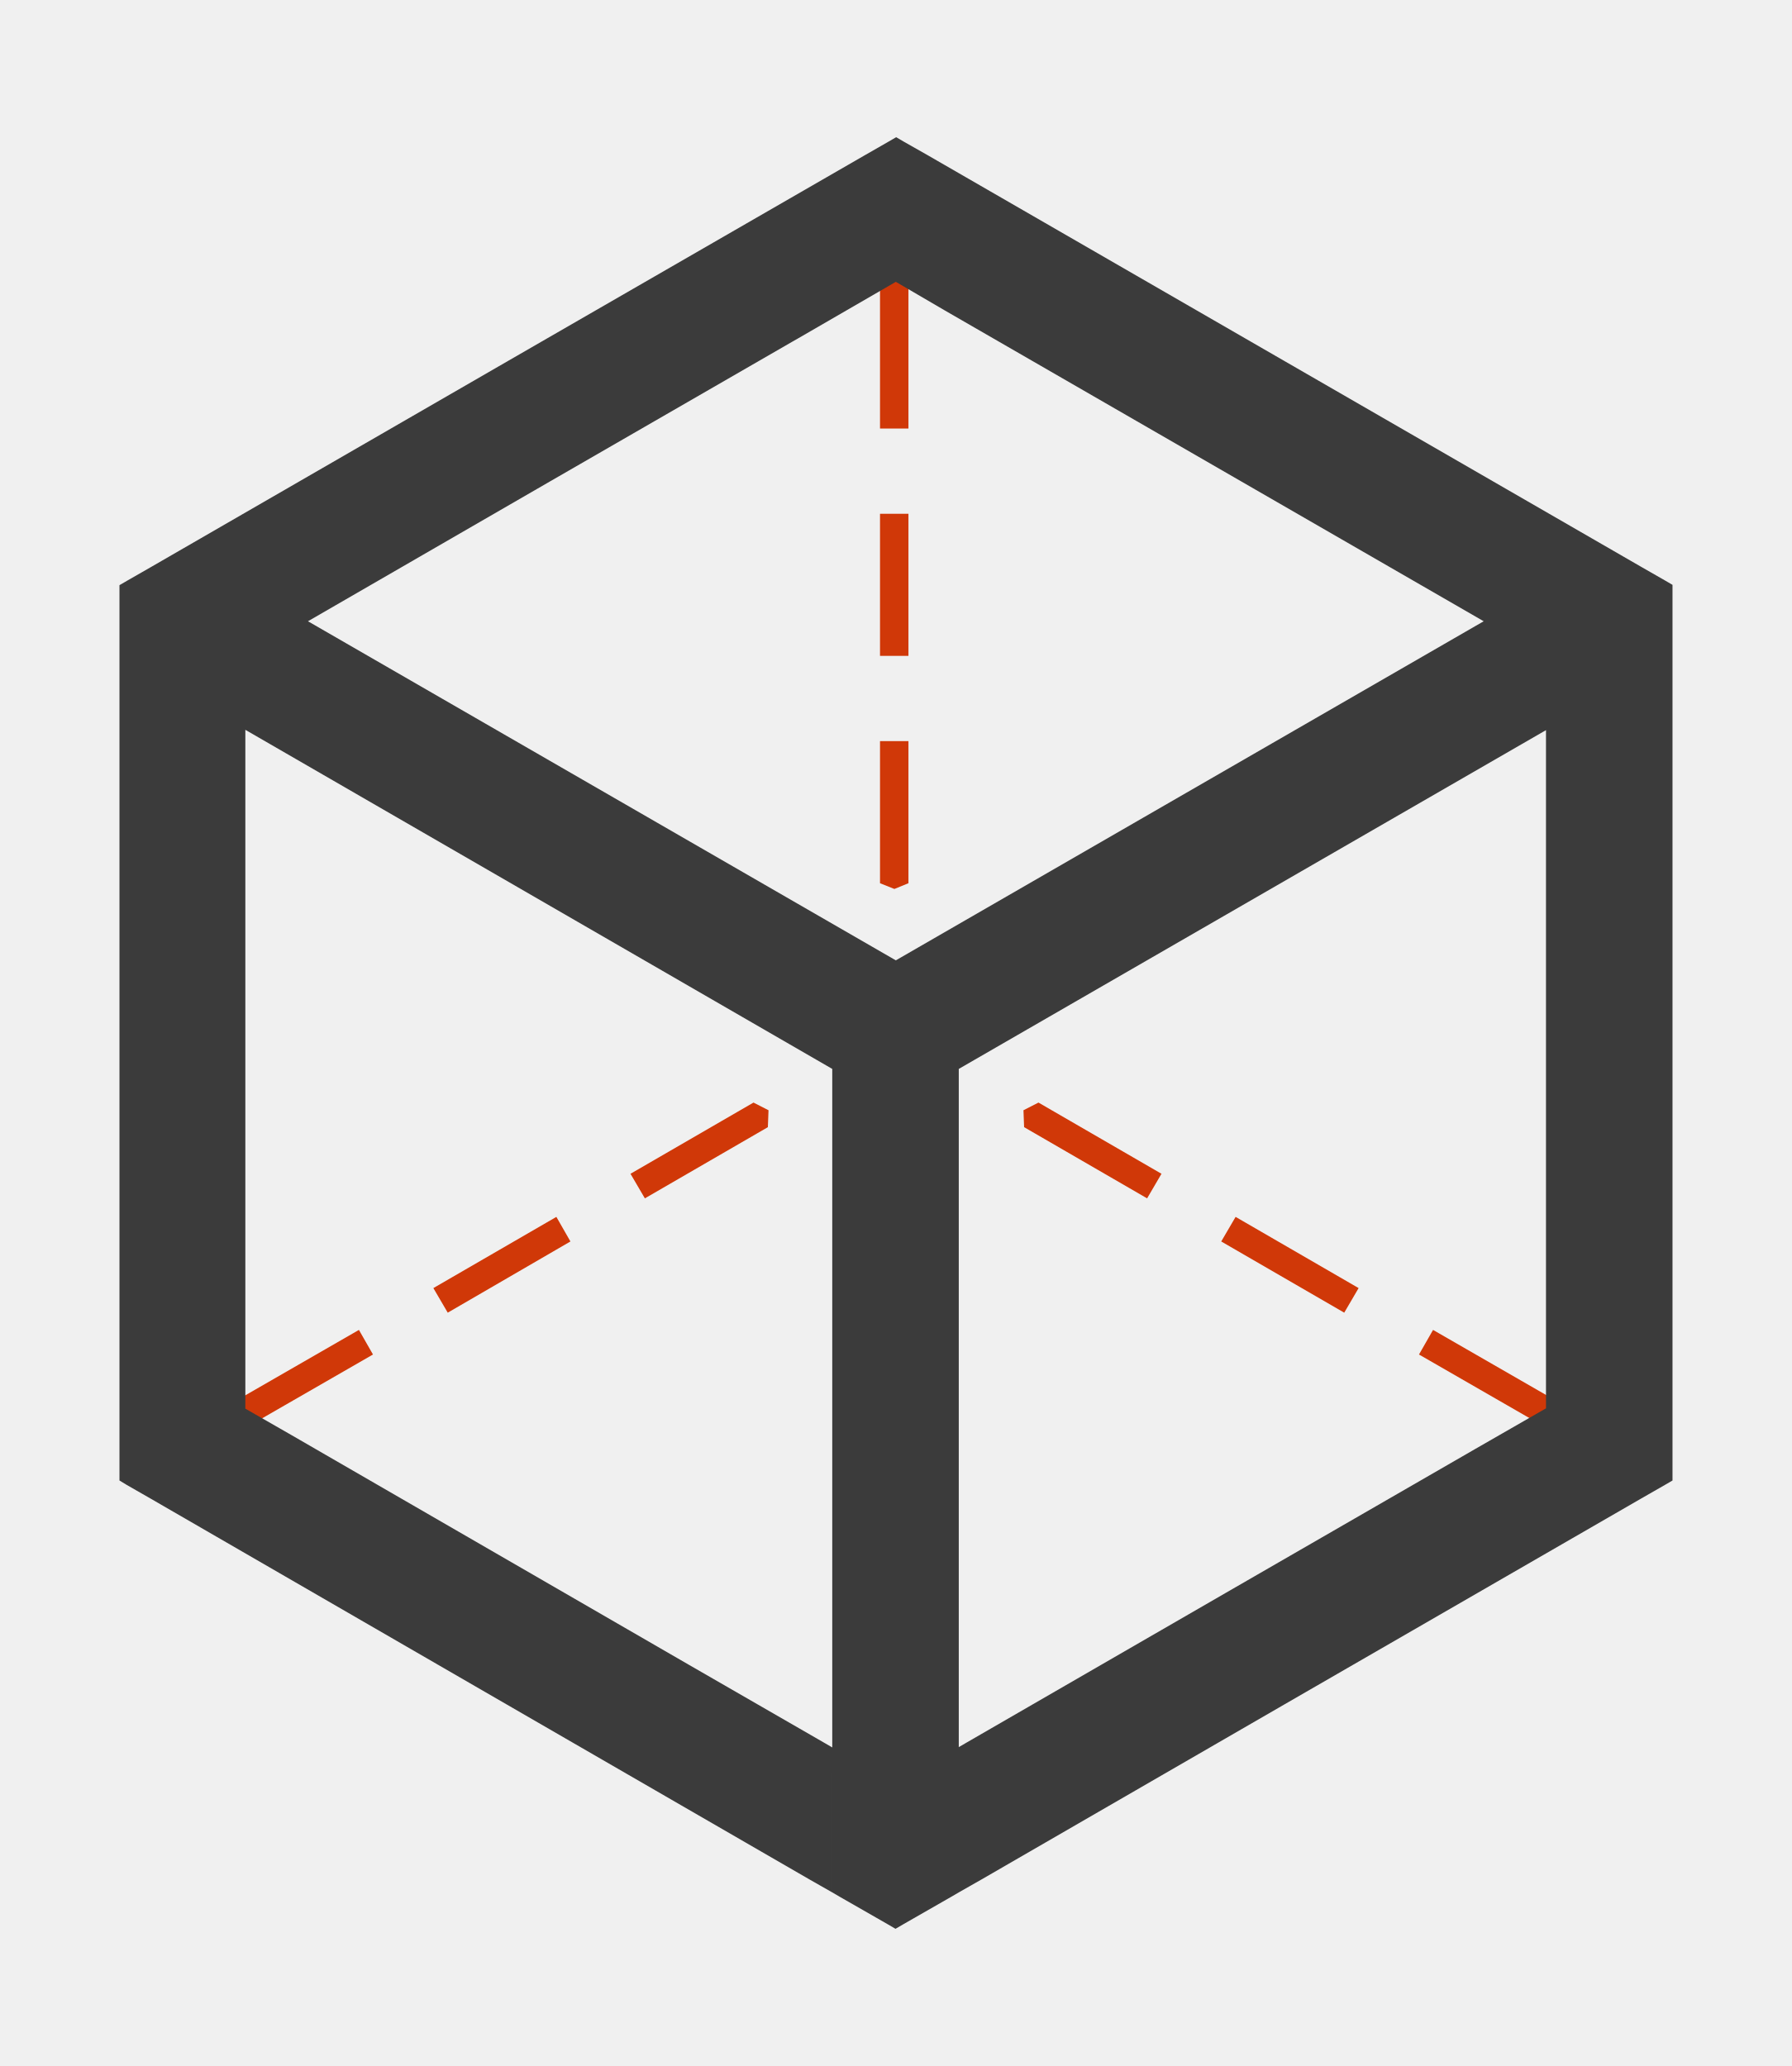
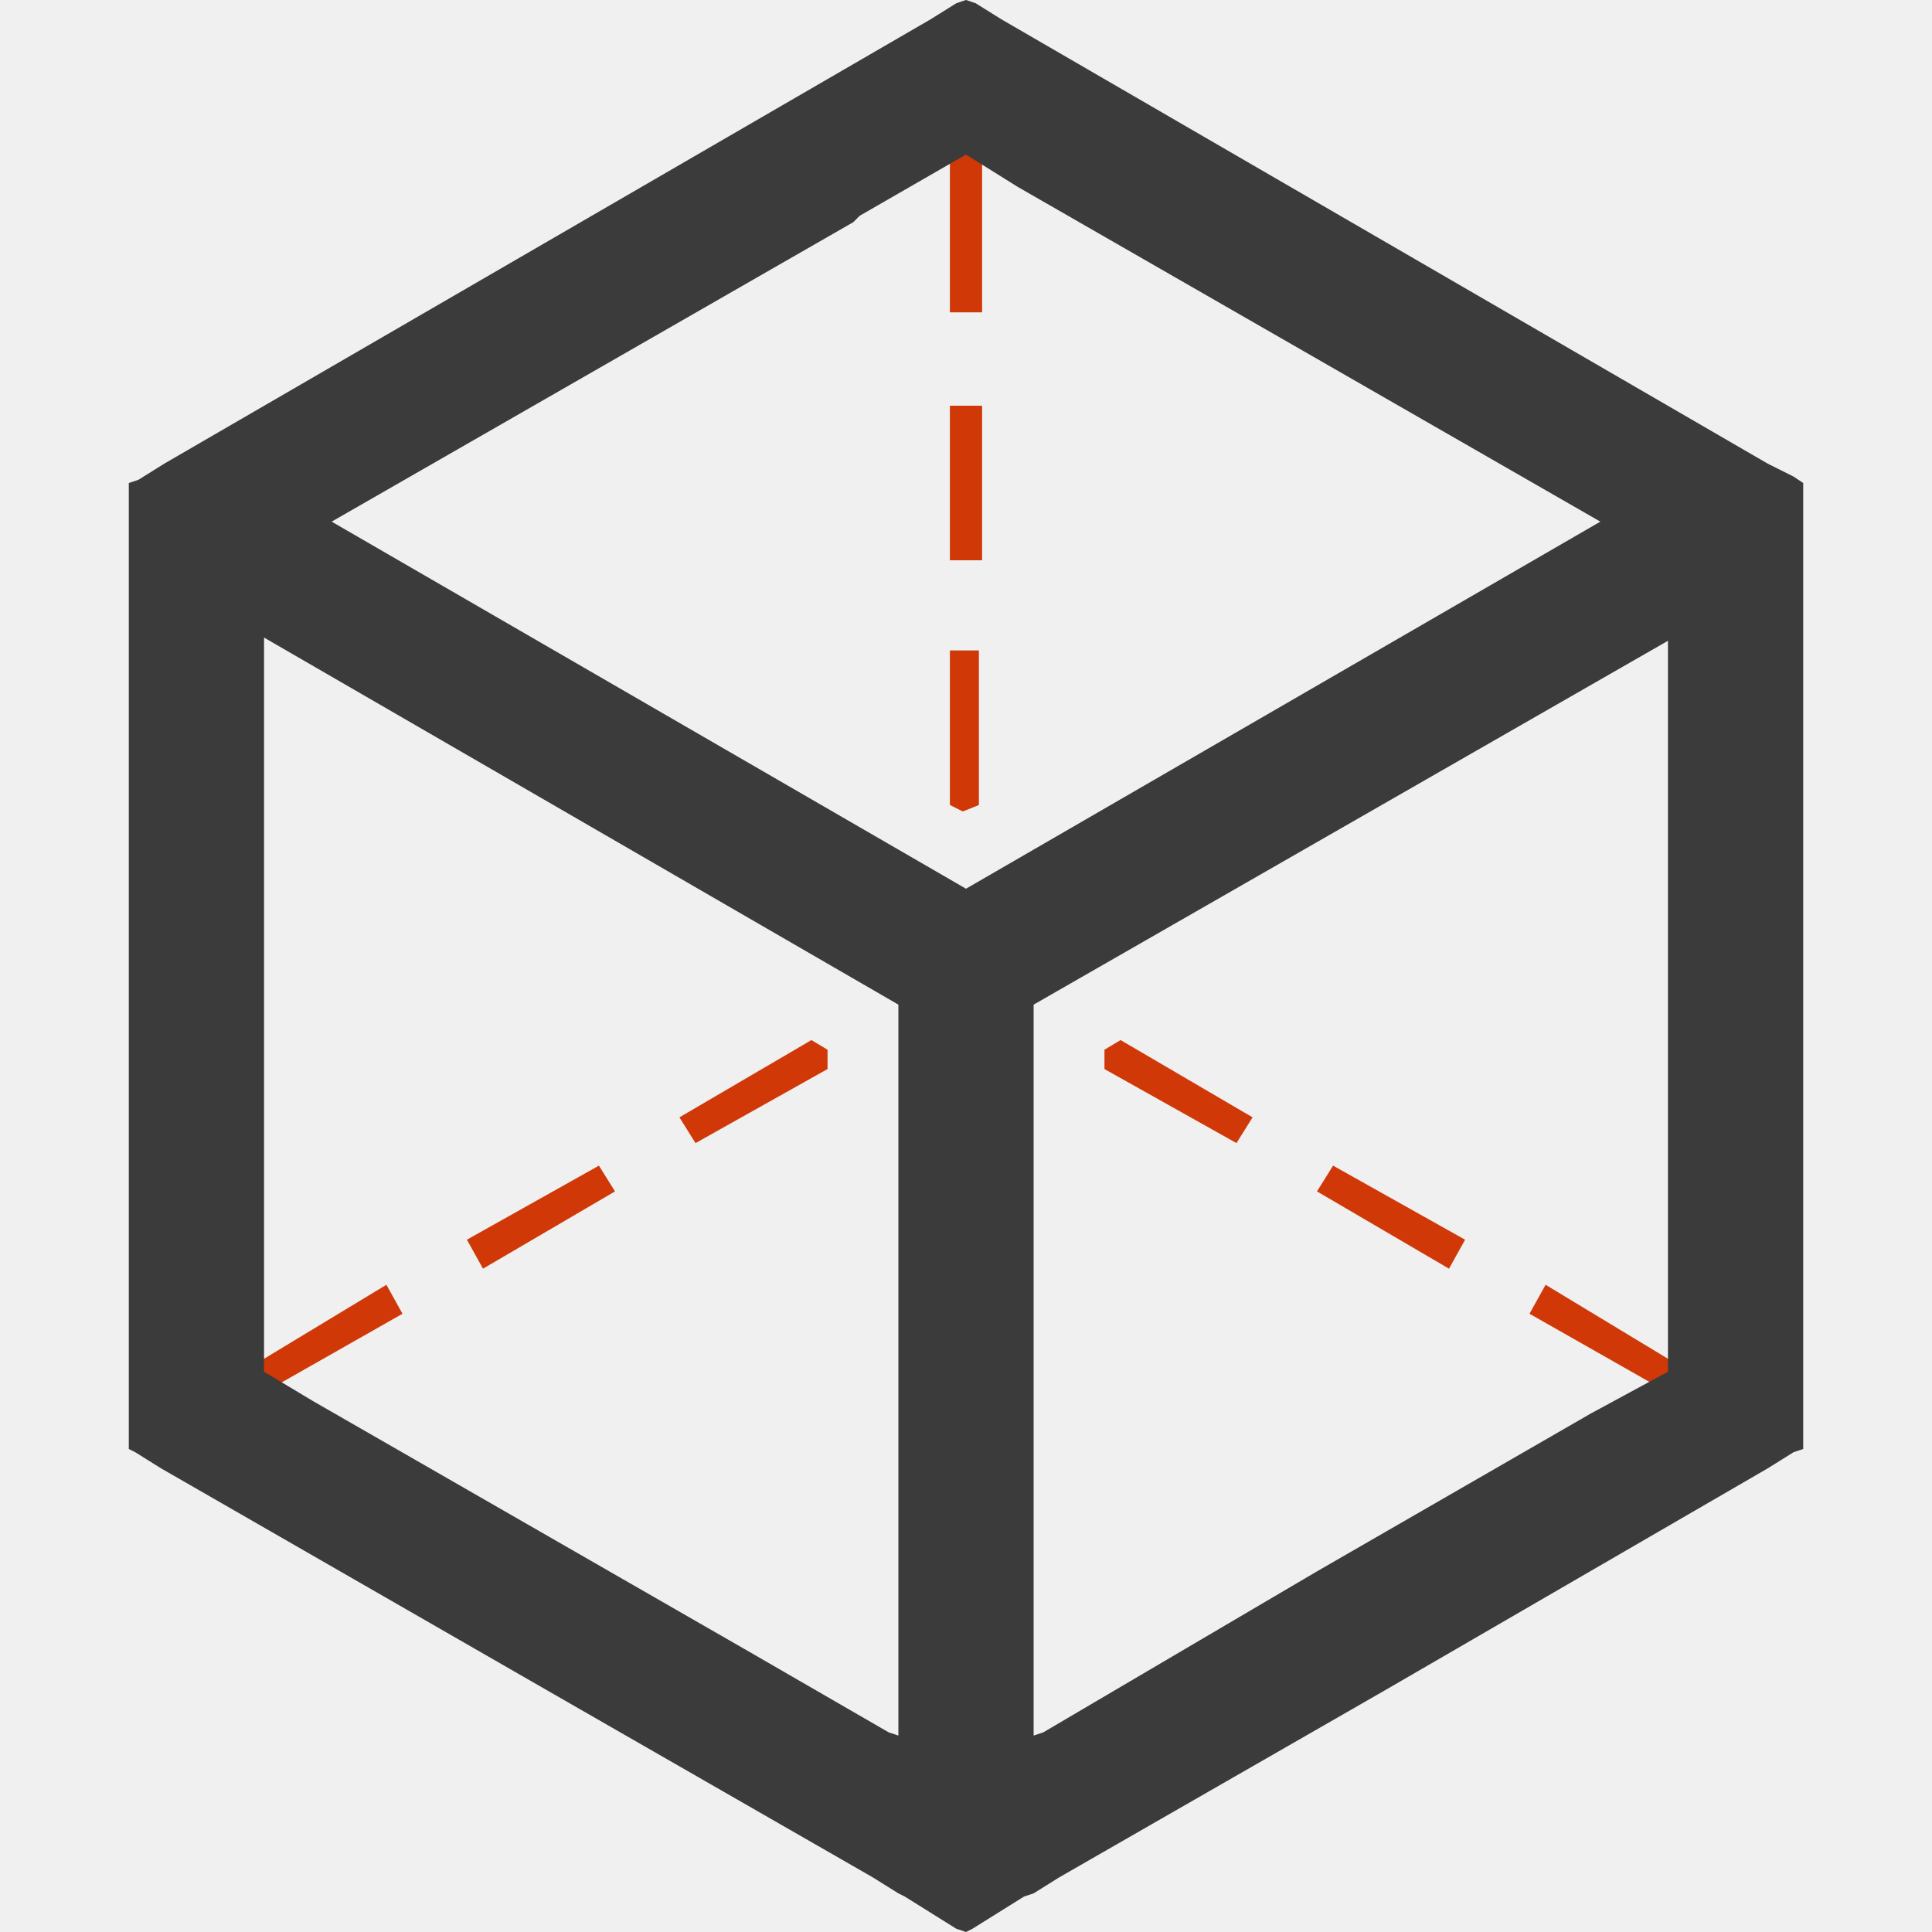
- <svg xmlns="http://www.w3.org/2000/svg" version="1.2" baseProfile="tiny-ps">
-   <svg xml:space="preserve" fill-rule="evenodd" stroke-linejoin="round" stroke-miterlimit="2" baseProfile="tiny-ps" version="1.2" viewBox="0 0 600 600">
-     <g id="SvgjsG1014">
-       <g id="SvgjsG1013">
-         <g id="SvgjsG1012">
-           <path id="SvgjsPath1011" fill="#D03808" fill-rule="nonzero" d="m257.318 325.866-.214 5.668-41.185 23.846-4.814-8.234L252.29 323.3l5.028 2.566Z" />
-           <path id="SvgjsPath1010" fill="#D03808" fill-rule="nonzero" d="m76.532 424.565 4.707 8.234 43.645-25.13-4.707-8.233-43.645 25.129Z" />
-           <path id="SvgjsPath1009" fill="#D03808" fill-rule="nonzero" d="m145.102 385.428 4.814 8.233 41.078-23.846-4.707-8.233-41.185 23.846Z" />
-           <path id="SvgjsPath1008" fill="#D03808" fill-rule="nonzero" d="m384.082 355.38 4.814-8.234-41.185-23.846-5.028 2.566.214 5.668 41.185 23.846Z" />
-           <path id="SvgjsPath1007" fill="#D03808" fill-rule="nonzero" d="m475.117 407.669 4.707-8.233 43.645 25.129-4.707 8.234-43.645-25.13Z" />
-           <path id="SvgjsPath1006" fill="#D03808" fill-rule="nonzero" d="m408.9 369.815 4.814-8.233 41.185 23.846-4.814 8.233-41.185-23.846Z" />
-           <path id="SvgjsRect1005" fill="#D03808" d="M294.652 126.117h9.52v47.585h-9.52z" />
-           <path id="SvgjsPath1004" fill="#D03808" d="m299.466 251.762-4.814-1.924v-47.585h9.52v47.585l-4.706 1.924Z" />
-           <path id="SvgjsRect1003" fill="#D03808" d="M294.652 47.201h9.52v50.365h-9.52z" />
-         </g>
-       </g>
-       <g id="SvgjsG1002">
-         <path id="SvgjsPath1001" fill="#3B3B3B" fill-rule="nonzero" d="M310.537 5.988 549.41 143.824l8.023 4.598 2.567 1.497v299.945l-2.567 1.497-8.023 4.598-119.49 68.971-101.196 58.495-7.703 4.385v-48.655l2.568-1.497 85.15-49.192 85.259-49.189 23.641-13.58V198.573L321.021 312.028V587.81l-2.567 1.497-16.046 9.196-2.567 1.497-2.568-1.497-16.046-9.196-2.567-1.497v-39.794l-.001-235.988L82.148 198.466v227.338l15.297 8.768 133.184 76.995 45.463 26.198 2.568 1.497v48.548l-7.702-4.385L169.76 524.93 50.484 455.959l-8.023-4.598L40 449.864V150.026l2.568-1.497 8.023-4.598A273559.745 273559.745 0 0 1 289.463 6.095l8.024-4.598L300.054 0l2.567 1.497 7.916 4.491ZM103.115 162.109l196.832 113.562 196.832-113.562L316.421 58.064l-16.474-9.624-32.52 18.82-2.247 1.283c-54.021 31.118-108.043 62.342-162.065 93.566Z" />
+ <svg xmlns="http://www.w3.org/2000/svg" xml:space="preserve" fill-rule="evenodd" stroke-linejoin="round" stroke-miterlimit="2" baseProfile="tiny-ps" version="1.2" viewBox="0 0 600 600">
+   <g id="Cross">
+     <g id="g220">
+       <g id="g250">
+         <path id="polygon200" fill="#D03808" fill-rule="nonzero" d="M257 326v6l-41 23-5-8 41-24 5 3Z" />
+         <path id="polygon202" fill="#D03808" fill-rule="nonzero" d="m77 425 4 8 44-25-5-9-43 26Z" />
+         <path id="polygon204" fill="#D03808" fill-rule="nonzero" d="m145 385 5 9 41-24-5-8-41 23Z" />
+         <path id="polygon206" fill="#D03808" fill-rule="nonzero" d="m384 355 5-8-41-24-5 3v6l41 23Z" />
+         <path id="polygon208" fill="#D03808" fill-rule="nonzero" d="m475 408 5-9 43 26-4 8-44-25Z" />
+         <path id="polygon210" fill="#D03808" fill-rule="nonzero" d="m409 370 5-8 41 23-5 9-41-24Z" />
+         <path id="polygon212" fill="#D03808" d="M295 126h10v48h-10z" />
+         <path id="polygon214" fill="#D03808" d="m299 252-4-2v-48h9v48l-5 2Z" />
+         <path id="polygon216" fill="#D03808" d="M295 47h10v50h-10z" />
      </g>
    </g>
-   </svg>
-   <style>@media (prefers-color-scheme:light){:root{filter:none}}@media (prefers-color-scheme:dark){:root{filter:invert(100%)}}</style>
+     <g id="g173">
+       <path id="path171" fill="#3B3B3B" fill-rule="nonzero" d="m311 6 238 138 8 4 3 2v300l-3 1-8 5-119 69-101 58-8 5v-49l3-1 85-50 85-49 24-13V199L321 312v276l-3 1-16 10-2 1-3-1-16-10-2-1V312L82 198v228l15 9 134 77 45 26 3 1v49l-8-5-101-58-120-69-8-5-2-1V150l3-1 8-5L289 6l8-5 3-1 3 1 8 5ZM103 162l197 114 197-114L316 58l-16-10-33 19-2 2-162 93Z" />
+     </g>
+   </g>
+   <style>
+     @media (prefers-color-scheme:light){
+       :root{
+         filter:none
+       }
+     }
+     @media (prefers-color-scheme:dark){
+       :root{
+         #g173{
+             path {fill:white;}
+         }
+       }
+     }
+   </style>
</svg>
